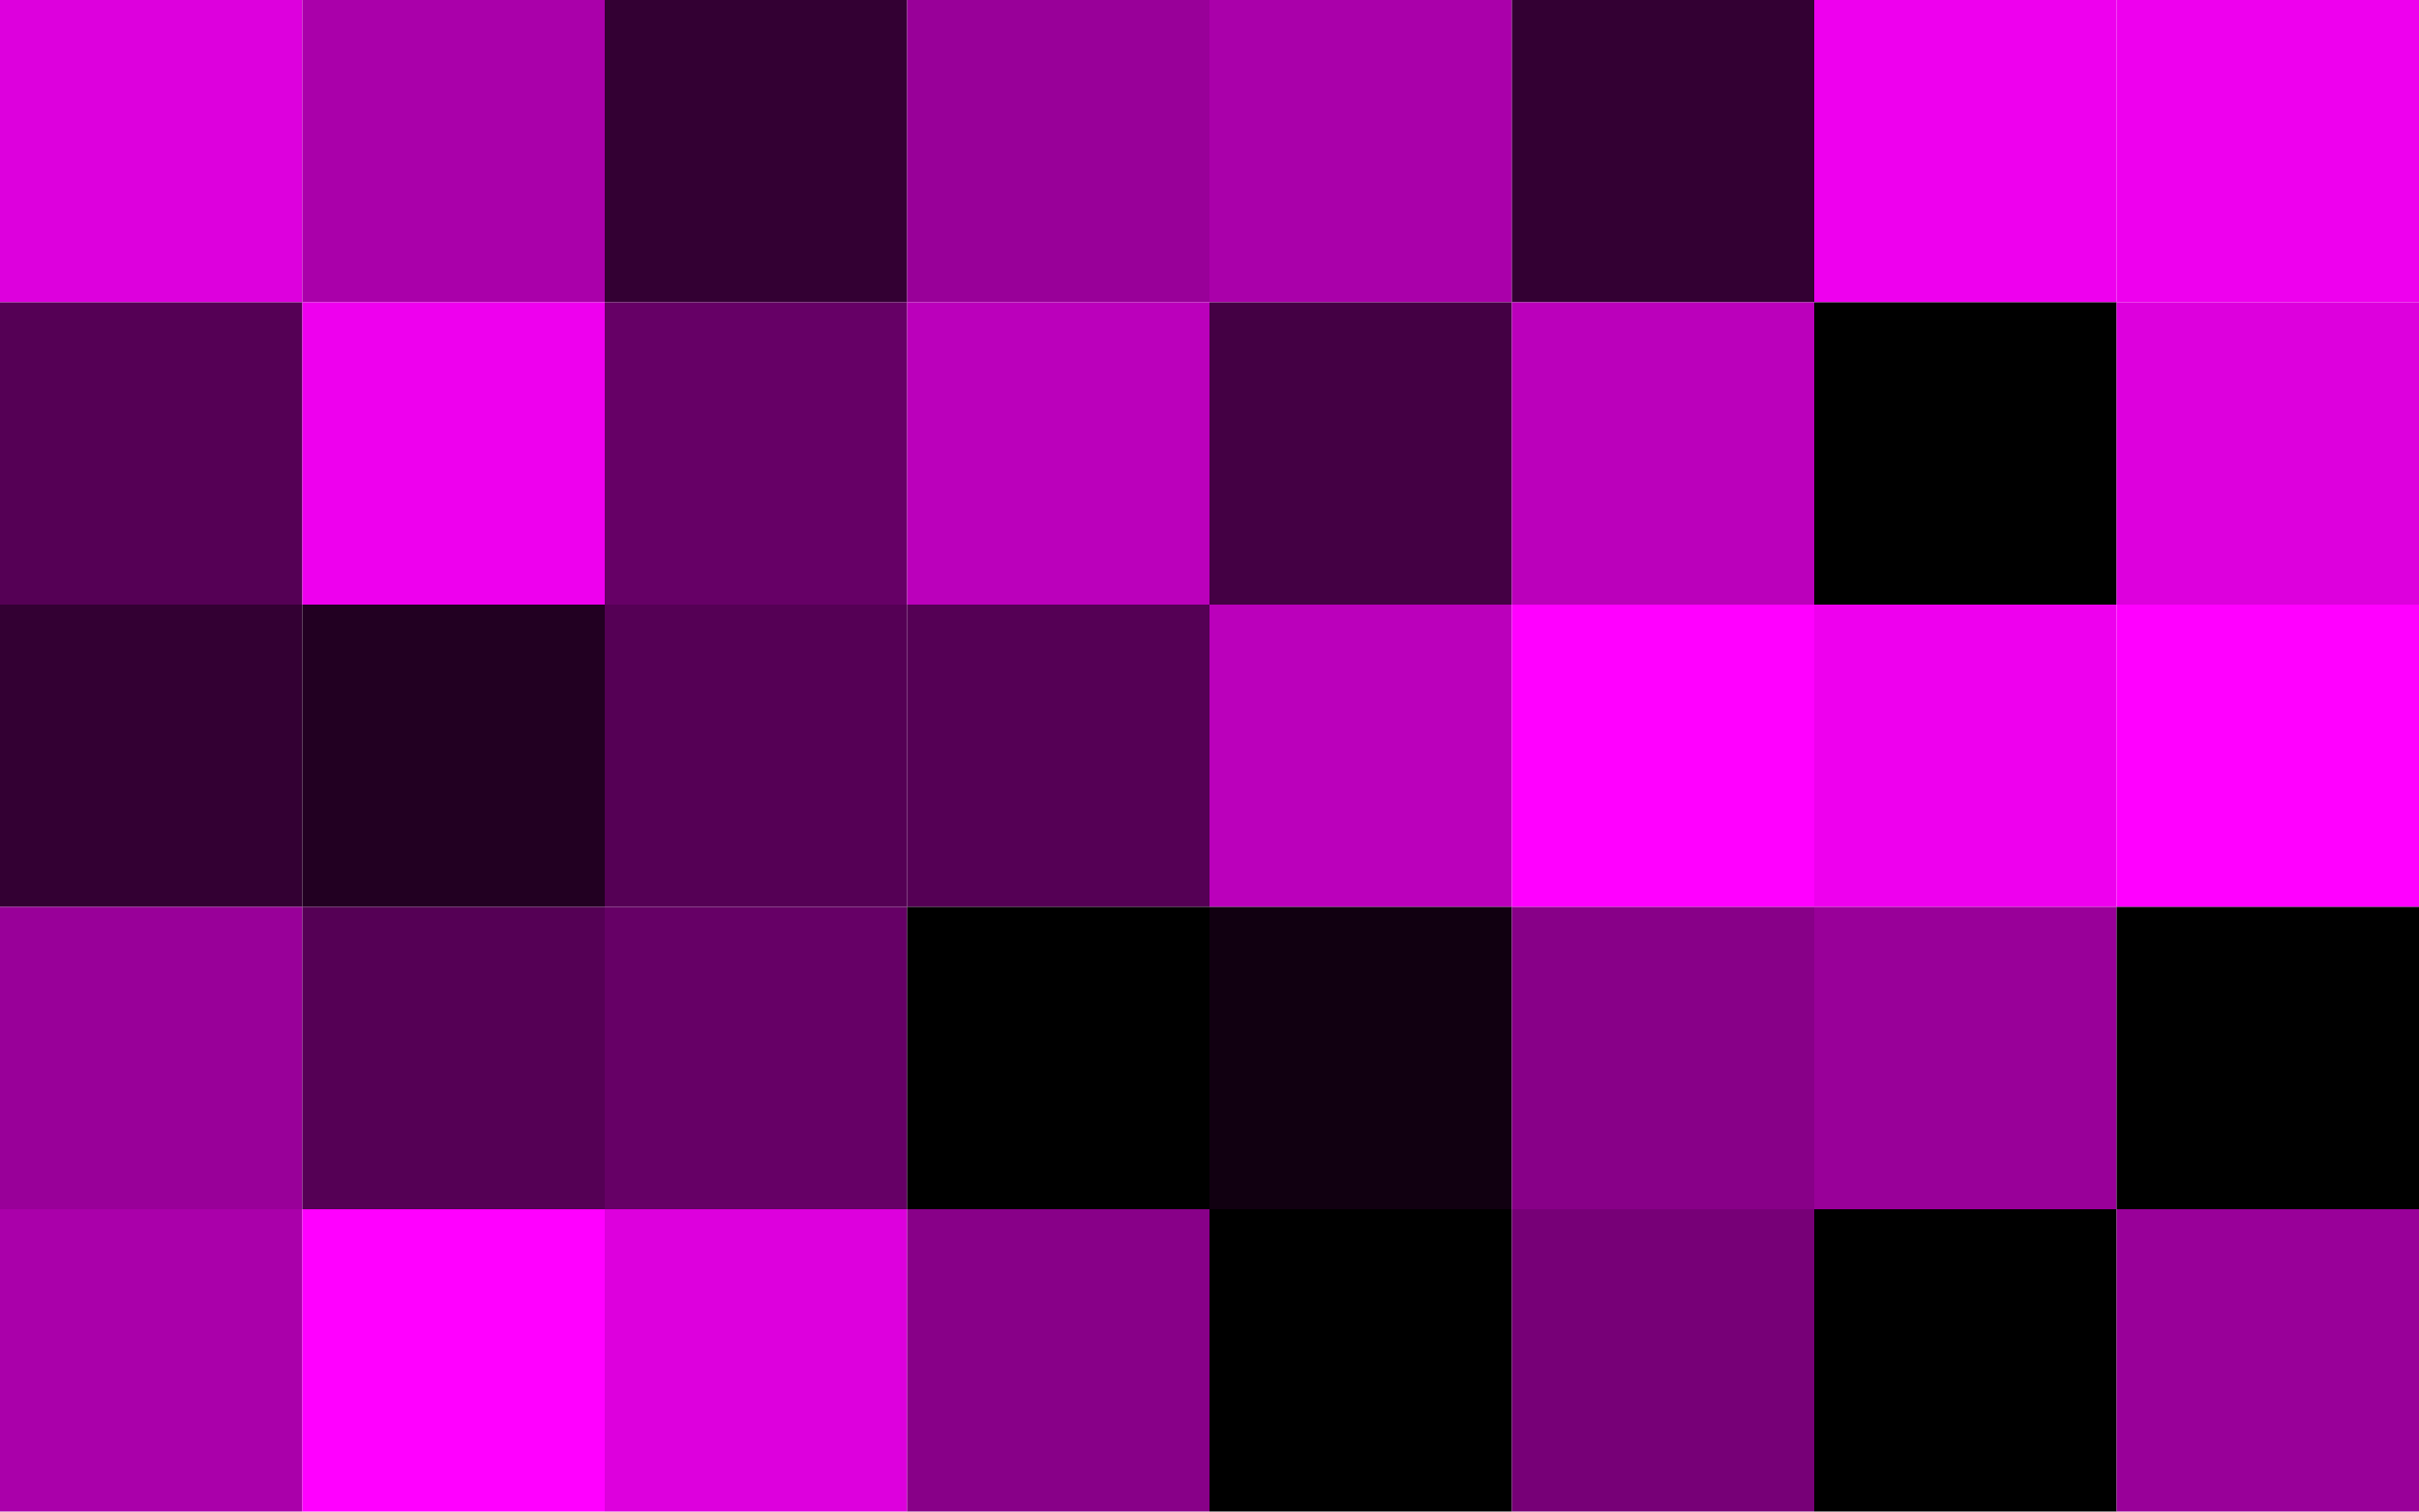
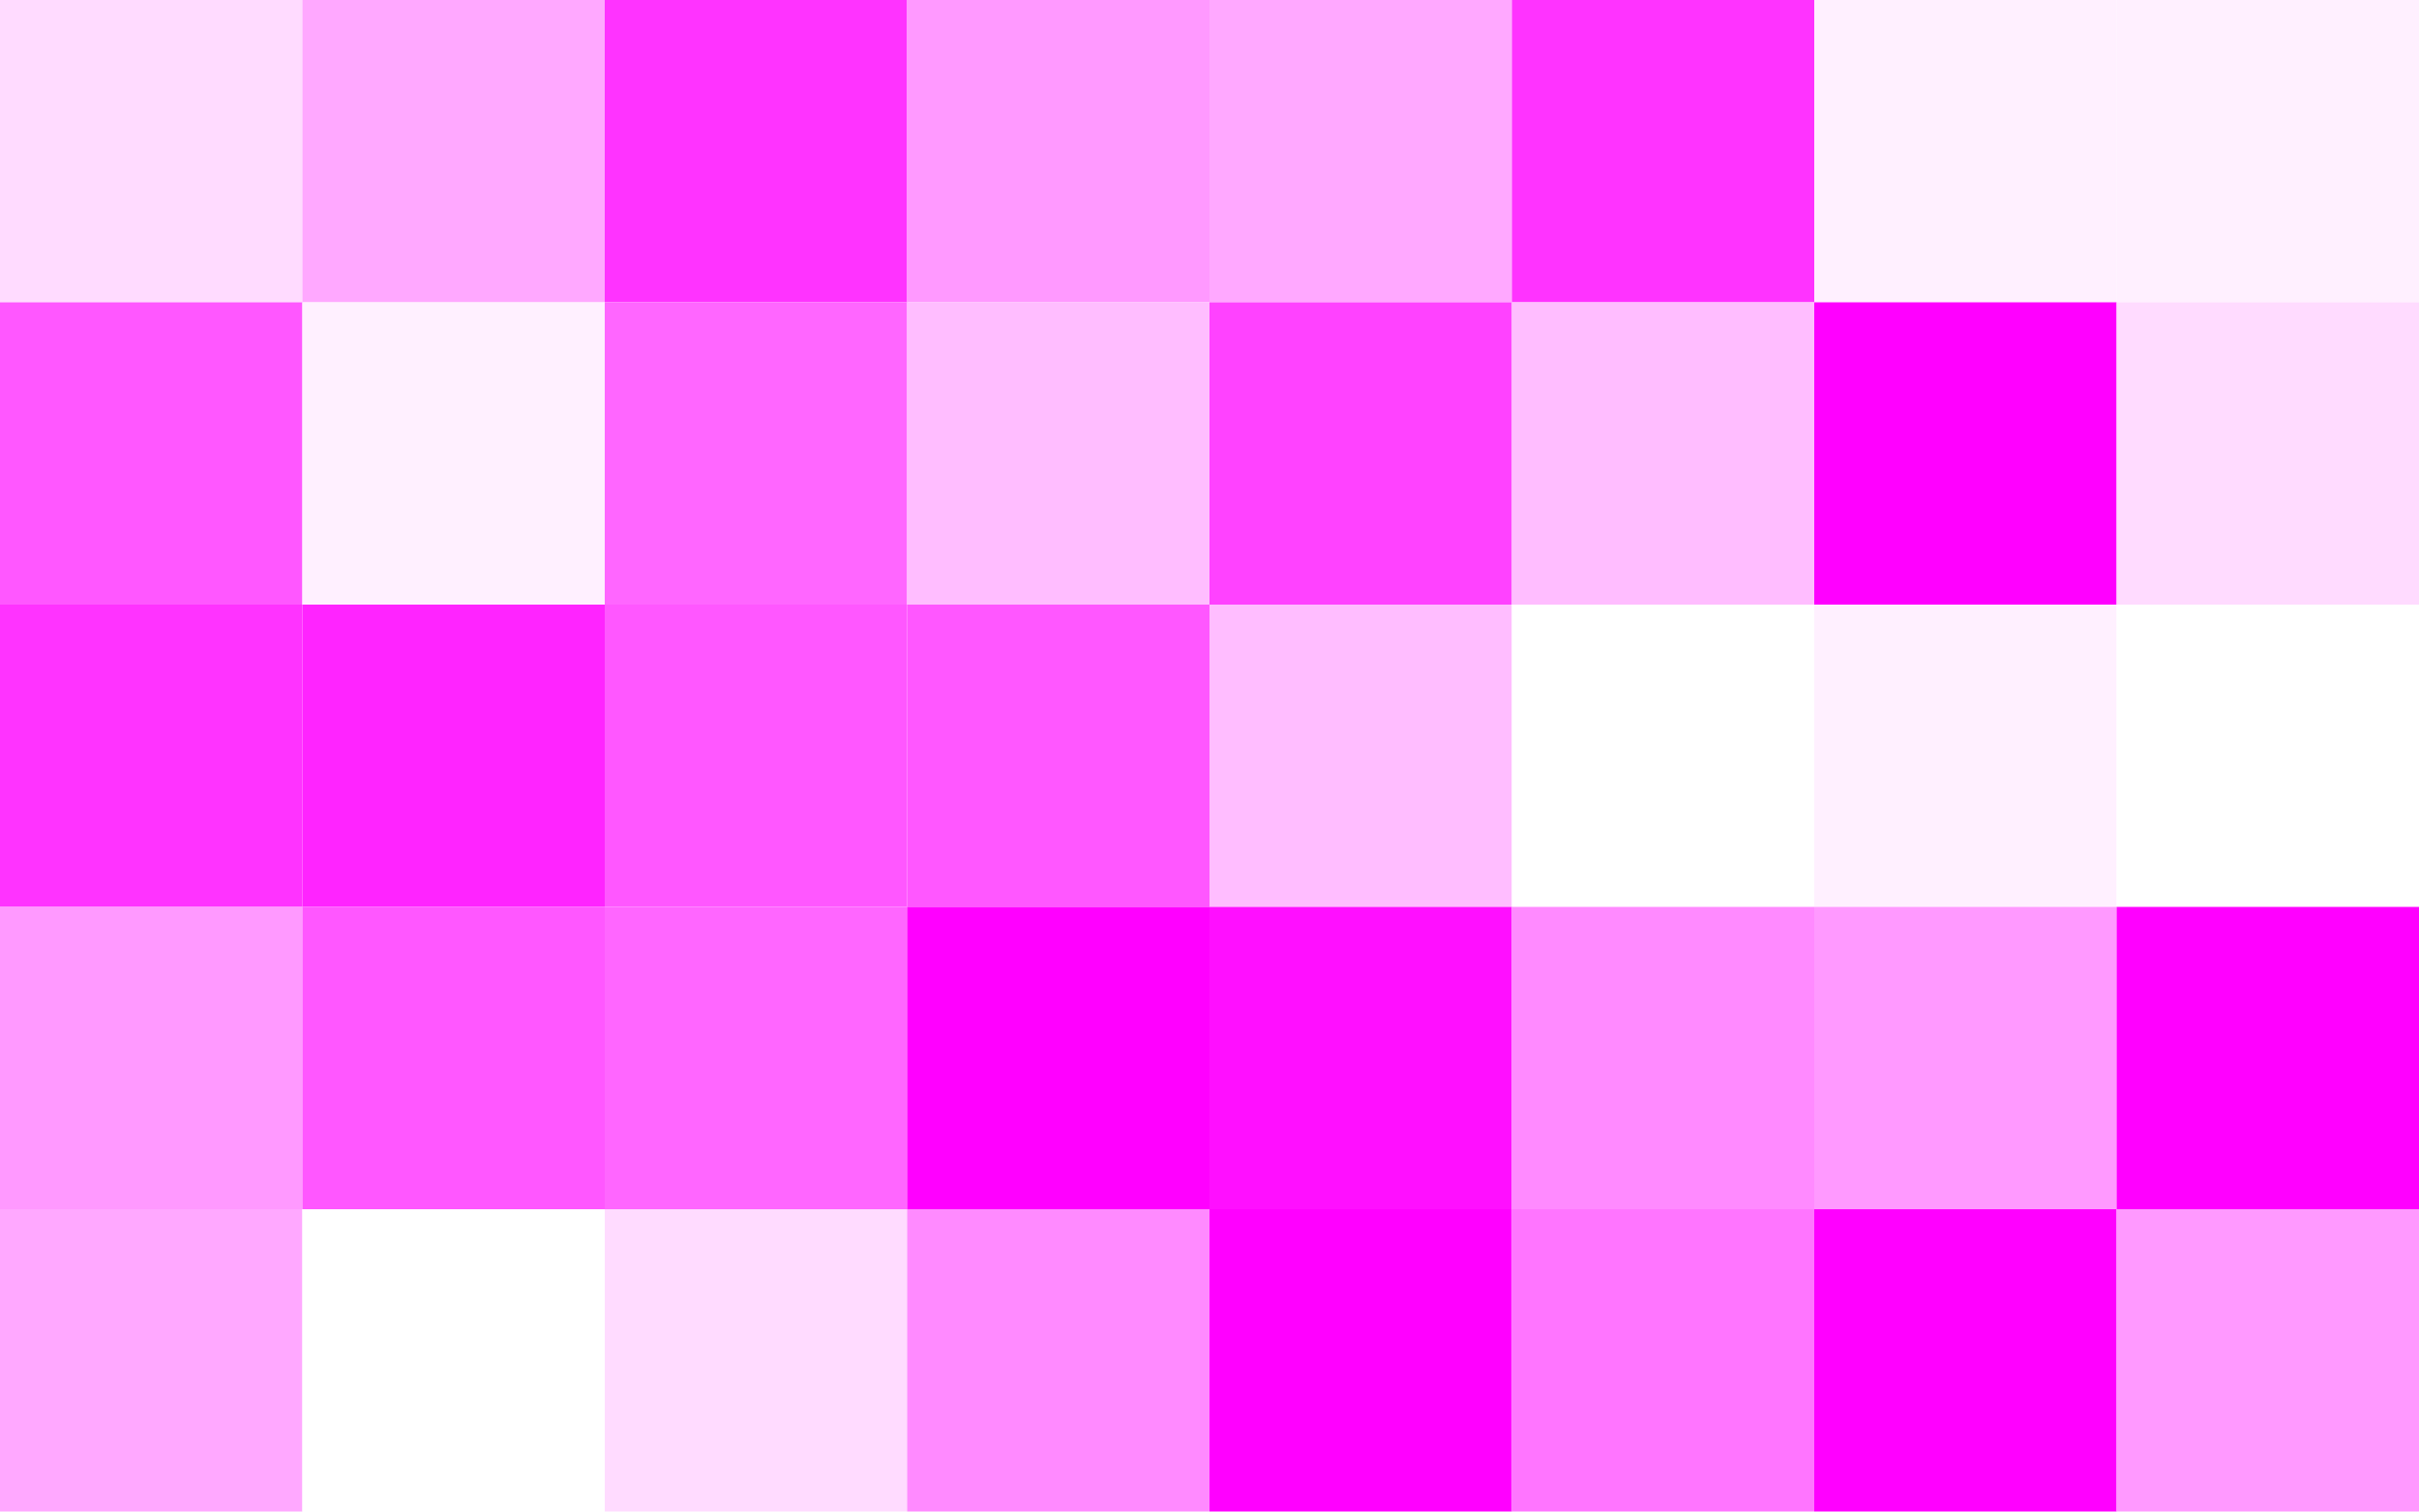
<svg xmlns="http://www.w3.org/2000/svg" width="256" height="160">
-   <rect x="0" y="0" width="32" height="32" fill="#dd00dd" />
-   <rect x="32" y="0" width="32" height="32" fill="#aa00aa" />
-   <rect x="64" y="0" width="32" height="32" fill="#330033" />
-   <rect x="96" y="0" width="32" height="32" fill="#990099" />
-   <rect x="128" y="0" width="32" height="32" fill="#aa00aa" />
-   <rect x="160" y="0" width="32" height="32" fill="#330033" />
-   <rect x="192" y="0" width="32" height="32" fill="#ee00ee" />
-   <rect x="224" y="0" width="32" height="32" fill="#ee00ee" />
-   <rect x="0" y="32" width="32" height="32" fill="#550055" />
-   <rect x="32" y="32" width="32" height="32" fill="#ee00ee" />
-   <rect x="64" y="32" width="32" height="32" fill="#660066" />
-   <rect x="96" y="32" width="32" height="32" fill="#bb00bb" />
-   <rect x="128" y="32" width="32" height="32" fill="#440044" />
-   <rect x="160" y="32" width="32" height="32" fill="#bb00bb" />
-   <rect x="192" y="32" width="32" height="32" fill="#000000" />
-   <rect x="224" y="32" width="32" height="32" fill="#dd00dd" />
-   <rect x="0" y="64" width="32" height="32" fill="#330033" />
-   <rect x="32" y="64" width="32" height="32" fill="#220022" />
-   <rect x="64" y="64" width="32" height="32" fill="#550055" />
-   <rect x="96" y="64" width="32" height="32" fill="#550055" />
-   <rect x="128" y="64" width="32" height="32" fill="#bb00bb" />
-   <rect x="160" y="64" width="32" height="32" fill="#ff00ff" />
-   <rect x="192" y="64" width="32" height="32" fill="#ee00ee" />
-   <rect x="224" y="64" width="32" height="32" fill="#ff00ff" />
-   <rect x="0" y="96" width="32" height="32" fill="#990099" />
-   <rect x="32" y="96" width="32" height="32" fill="#550055" />
-   <rect x="64" y="96" width="32" height="32" fill="#660066" />
-   <rect x="96" y="96" width="32" height="32" fill="#000000" />
-   <rect x="128" y="96" width="32" height="32" fill="#110011" />
-   <rect x="160" y="96" width="32" height="32" fill="#880088" />
-   <rect x="192" y="96" width="32" height="32" fill="#990099" />
-   <rect x="224" y="96" width="32" height="32" fill="#000000" />
-   <rect x="0" y="128" width="32" height="32" fill="#aa00aa" />
-   <rect x="32" y="128" width="32" height="32" fill="#ff00ff" />
-   <rect x="64" y="128" width="32" height="32" fill="#dd00dd" />
-   <rect x="96" y="128" width="32" height="32" fill="#880088" />
-   <rect x="128" y="128" width="32" height="32" fill="#000000" />
-   <rect x="160" y="128" width="32" height="32" fill="#770077" />
-   <rect x="192" y="128" width="32" height="32" fill="#000000" />
-   <rect x="224" y="128" width="32" height="32" fill="#990099" />
+   <rect x="0" y="0" width="32" height="32" fill="hsl(300.00,100.00%,93.00%)" />
+   <rect x="32" y="0" width="32" height="32" fill="hsl(300.00,100.00%,83.00%)" />
+   <rect x="64" y="0" width="32" height="32" fill="hsl(300.00,100.00%,60.00%)" />
+   <rect x="96" y="0" width="32" height="32" fill="hsl(300.00,100.00%,80.00%)" />
+   <rect x="128" y="0" width="32" height="32" fill="hsl(300.00,100.00%,83.00%)" />
+   <rect x="160" y="0" width="32" height="32" fill="hsl(300.00,100.00%,60.00%)" />
+   <rect x="192" y="0" width="32" height="32" fill="hsl(300.00,100.00%,97.00%)" />
+   <rect x="224" y="0" width="32" height="32" fill="hsl(300.00,100.00%,97.00%)" />
+   <rect x="0" y="32" width="32" height="32" fill="hsl(300.00,100.00%,67.00%)" />
+   <rect x="32" y="32" width="32" height="32" fill="hsl(300.00,100.00%,97.00%)" />
+   <rect x="64" y="32" width="32" height="32" fill="hsl(300.00,100.00%,70.00%)" />
+   <rect x="96" y="32" width="32" height="32" fill="hsl(300.00,100.00%,87.00%)" />
+   <rect x="128" y="32" width="32" height="32" fill="hsl(300.00,100.00%,63.00%)" />
+   <rect x="160" y="32" width="32" height="32" fill="hsl(300.00,100.00%,87.00%)" />
+   <rect x="192" y="32" width="32" height="32" fill="hsl(300.00,100.00%,50.00%)" />
+   <rect x="224" y="32" width="32" height="32" fill="hsl(300.00,100.00%,93.00%)" />
+   <rect x="0" y="64" width="32" height="32" fill="hsl(300.00,100.00%,60.00%)" />
+   <rect x="32" y="64" width="32" height="32" fill="hsl(300.00,100.00%,57.00%)" />
+   <rect x="64" y="64" width="32" height="32" fill="hsl(300.00,100.00%,67.00%)" />
+   <rect x="96" y="64" width="32" height="32" fill="hsl(300.00,100.00%,67.00%)" />
+   <rect x="128" y="64" width="32" height="32" fill="hsl(300.00,100.00%,87.00%)" />
+   <rect x="160" y="64" width="32" height="32" fill="hsl(300.00,100.00%,100.00%)" />
+   <rect x="192" y="64" width="32" height="32" fill="hsl(300.00,100.00%,97.00%)" />
+   <rect x="224" y="64" width="32" height="32" fill="hsl(300.00,100.00%,100.00%)" />
+   <rect x="0" y="96" width="32" height="32" fill="hsl(300.00,100.00%,80.00%)" />
+   <rect x="32" y="96" width="32" height="32" fill="hsl(300.00,100.00%,67.00%)" />
+   <rect x="64" y="96" width="32" height="32" fill="hsl(300.00,100.00%,70.00%)" />
+   <rect x="96" y="96" width="32" height="32" fill="hsl(300.00,100.00%,50.00%)" />
+   <rect x="128" y="96" width="32" height="32" fill="hsl(300.00,100.00%,53.00%)" />
+   <rect x="160" y="96" width="32" height="32" fill="hsl(300.00,100.00%,77.00%)" />
+   <rect x="192" y="96" width="32" height="32" fill="hsl(300.00,100.00%,80.00%)" />
+   <rect x="224" y="96" width="32" height="32" fill="hsl(300.00,100.00%,50.00%)" />
+   <rect x="0" y="128" width="32" height="32" fill="hsl(300.00,100.00%,83.00%)" />
+   <rect x="32" y="128" width="32" height="32" fill="hsl(300.00,100.00%,100.00%)" />
+   <rect x="64" y="128" width="32" height="32" fill="hsl(300.00,100.00%,93.00%)" />
+   <rect x="96" y="128" width="32" height="32" fill="hsl(300.00,100.00%,77.00%)" />
+   <rect x="128" y="128" width="32" height="32" fill="hsl(300.00,100.00%,50.00%)" />
+   <rect x="160" y="128" width="32" height="32" fill="hsl(300.00,100.00%,73.00%)" />
+   <rect x="192" y="128" width="32" height="32" fill="hsl(300.00,100.00%,50.00%)" />
+   <rect x="224" y="128" width="32" height="32" fill="hsl(300.00,100.00%,80.00%)" />
</svg>
